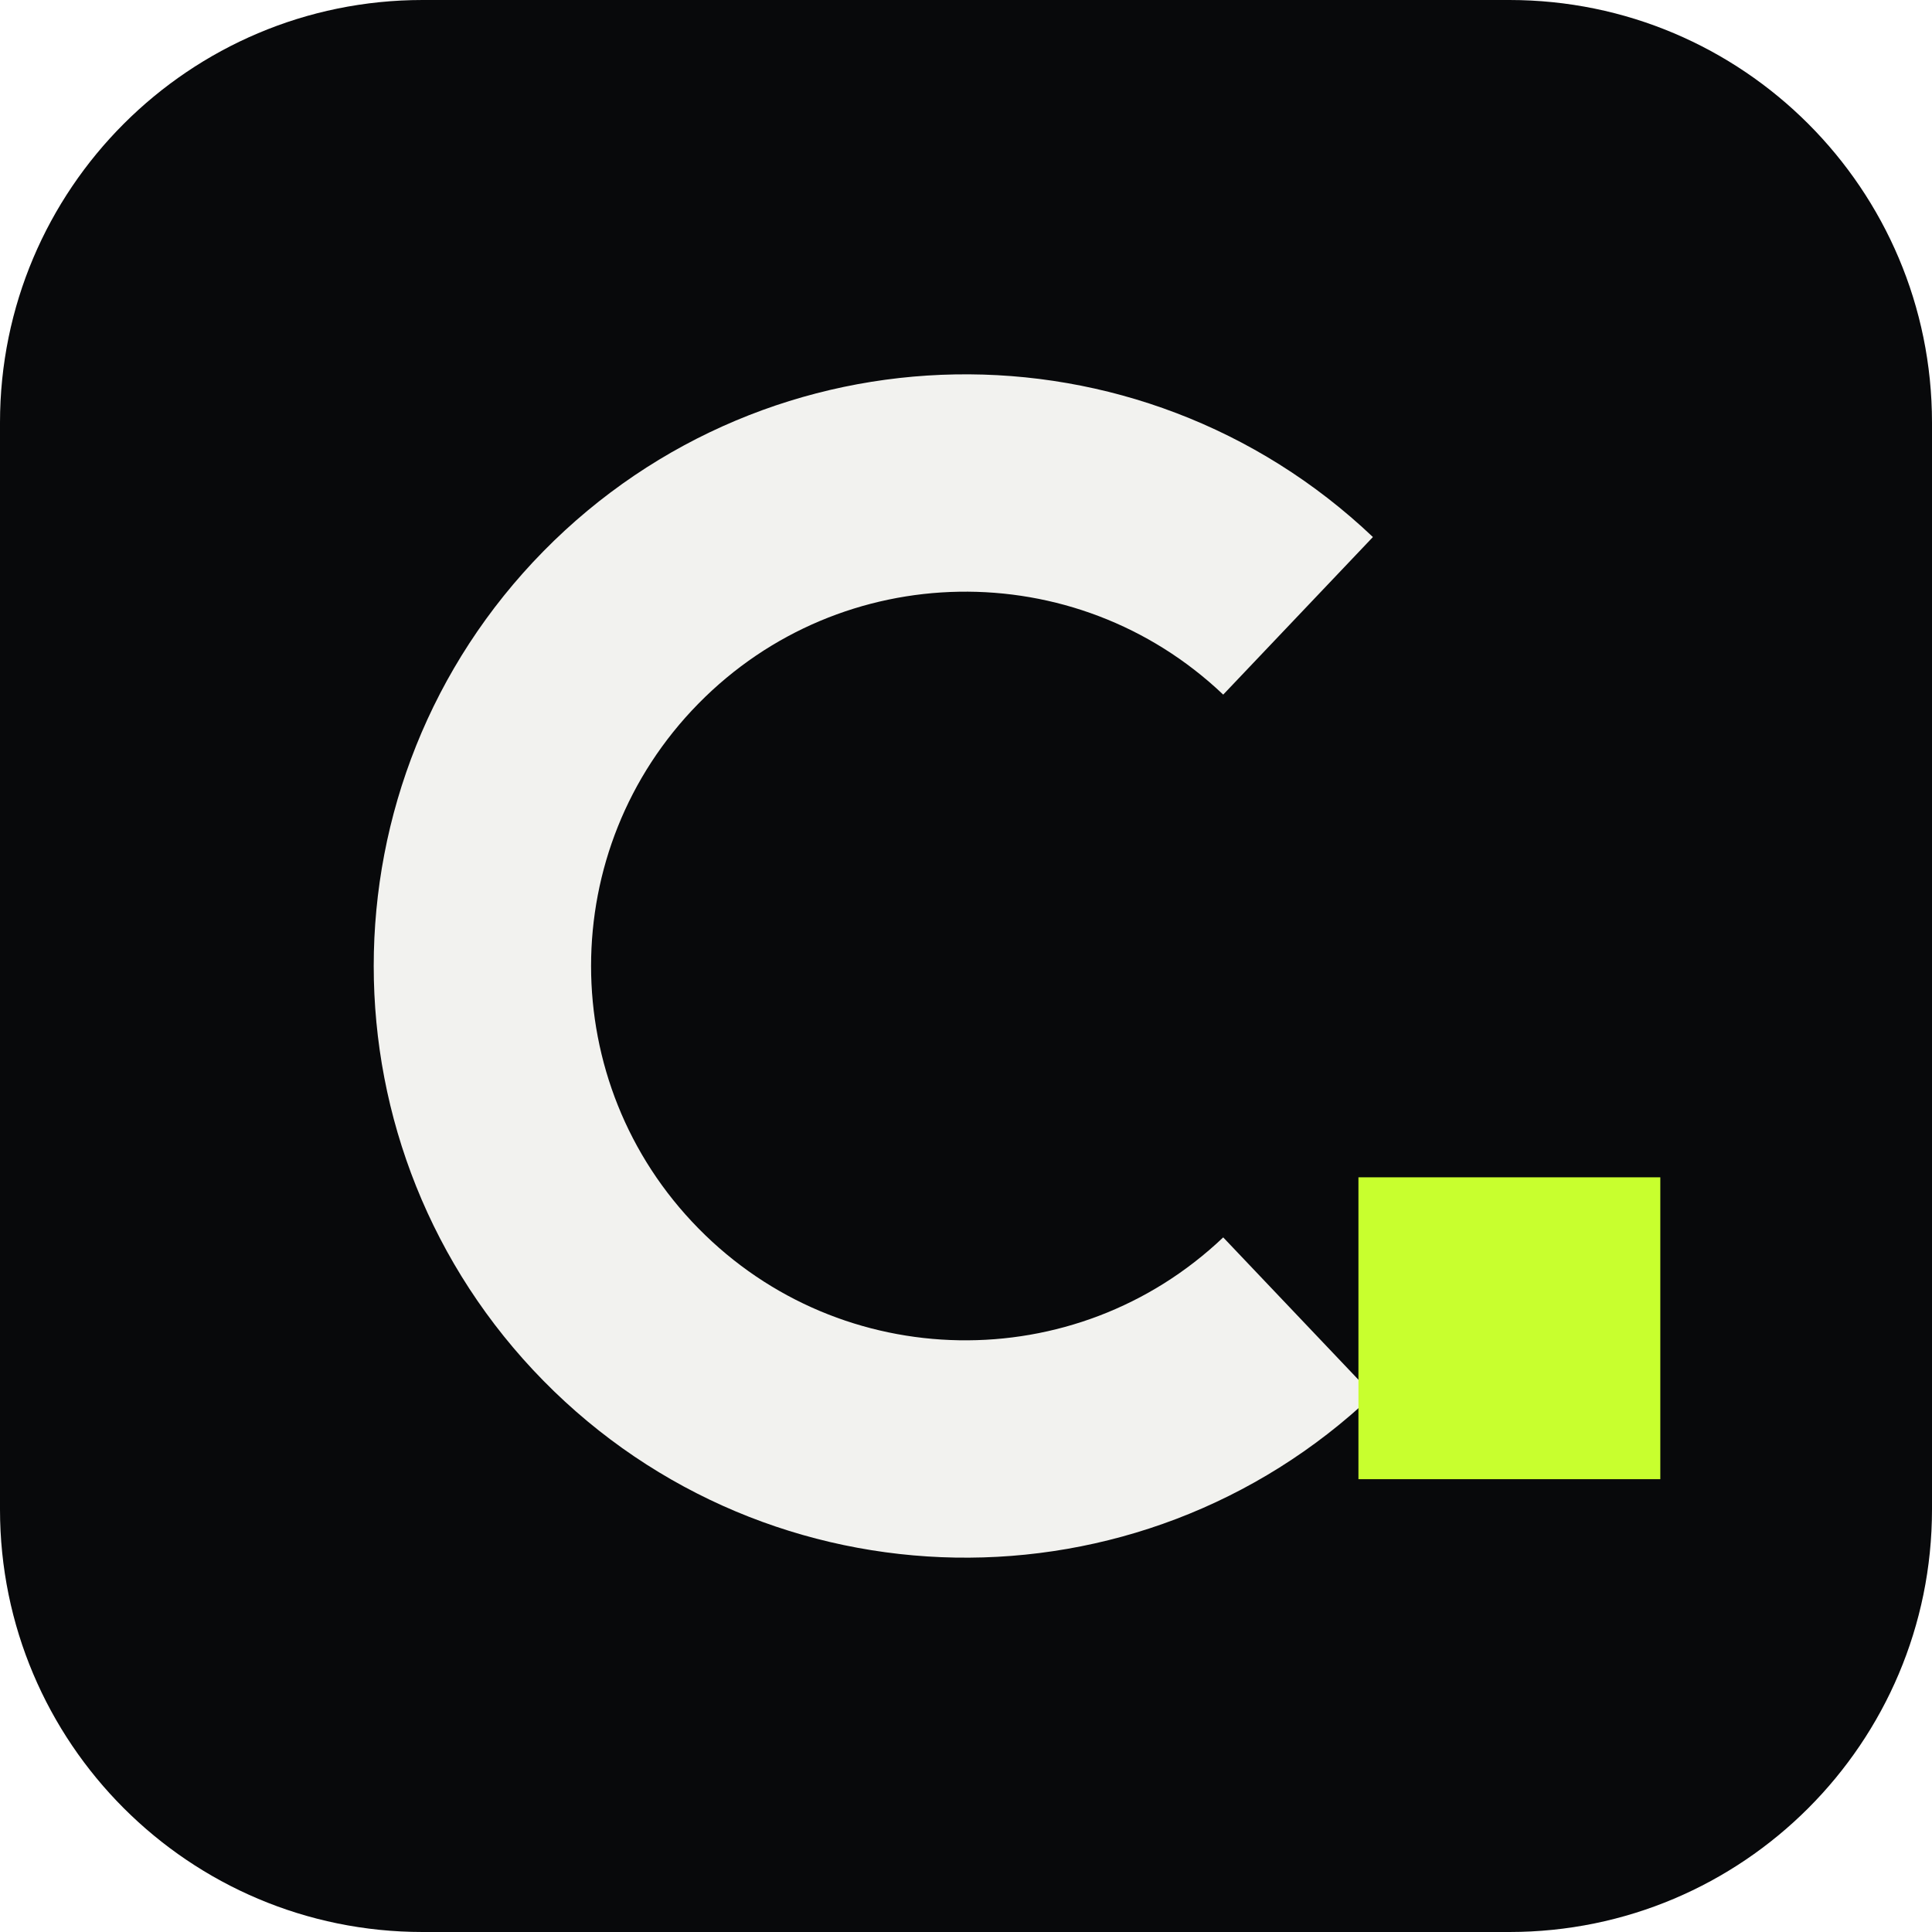
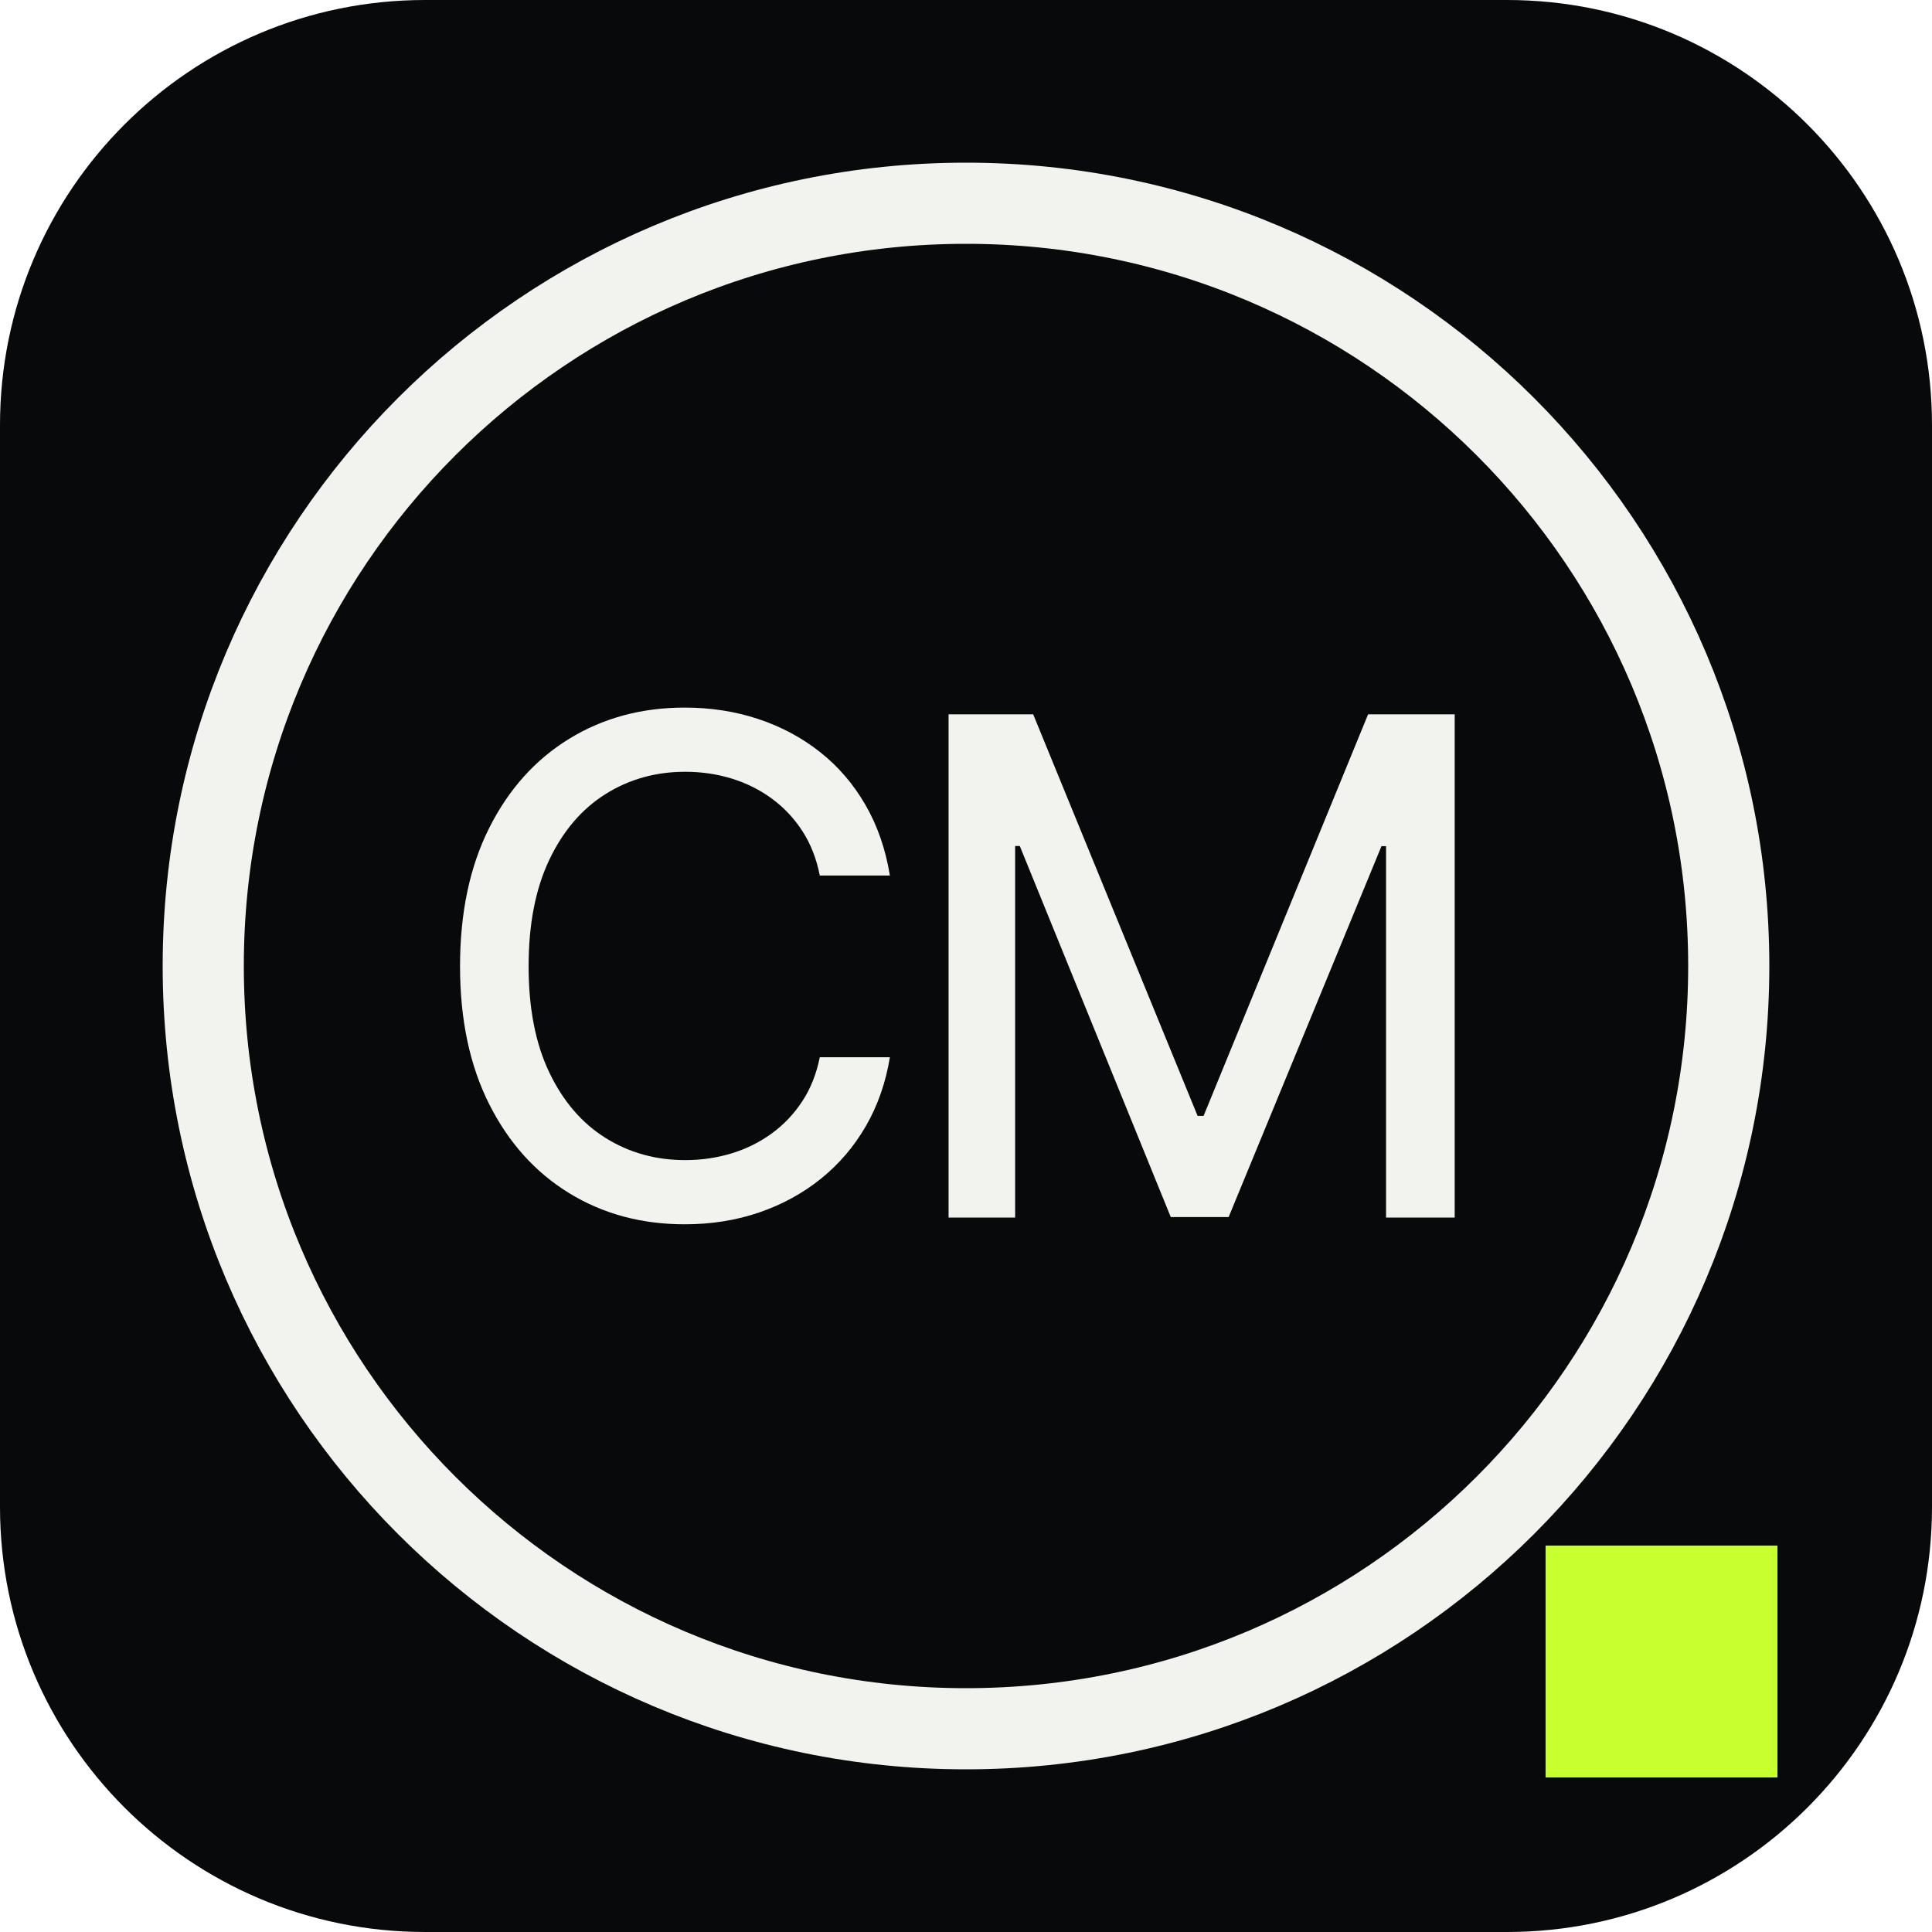
- <svg xmlns="http://www.w3.org/2000/svg" viewBox="0 0 32 32">
-   <rect width="32" height="32" rx="7" fill="#08090B" />
-   <path d="M21.5 10.2A8 8 0 1 0 21.5 21.8" fill="none" stroke="#F2F2EF" stroke-width="3.6" stroke-linecap="butt" />
-   <rect x="22.5" y="19.5" width="5" height="5" fill="#C8FF2E" />
+ <svg xmlns="http://www.w3.org/2000/svg" viewBox="0 0 100 100">
+   <rect width="100" height="100" rx="22" fill="#08090B" />
+   <g transform="translate(8 8) scale(0.84)">
+     <circle cx="50" cy="50" r="47" fill="none" stroke="#F2F2EF" stroke-width="5" />
+     <g transform="translate(17.303 65.5)">
+       <g fill="#F2F2EF">
+         <path transform="translate(0.000 0.000) scale(0.02081 -0.02081)" d="M738.24 -20Q546.56 -20 395.94 72.4Q245.32 164.8 159.18 336.18Q73.04 507.56 73.04 744Q73.04 981.56 159.36 1153.44Q245.68 1325.32 396.36 1417.66Q547.04 1510 738.24 1510Q853.72 1510 955.56 1476.34Q1057.399 1442.68 1138.539 1378.74Q1219.679 1314.8 1273.239 1222.26Q1326.799 1129.72 1345.839 1012.72H1138.24Q1123.68 1087.481 1086.7 1144.441Q1049.72 1201.401 996.1 1240.641Q942.48 1279.881 877.18 1299.901Q811.88 1319.921 739.68 1319.921Q608.76 1319.921 503.499 1253.701Q398.239 1187.481 337.159 1058.901Q276.079 930.32 276.079 744Q276.079 557.84 337.279 429.76Q398.479 301.679 503.619 235.879Q608.76 170.079 739.44 170.079Q811.28 170.079 876.4 189.799Q941.52 209.519 995.2 248.399Q1048.88 287.279 1086.1 343.759Q1123.32 400.24 1138.24 474.64H1345.839Q1327.399 362.04 1274.859 271.02Q1222.319 180 1141.779 115.1Q1061.239 50.2 958.859 15.1Q856.479 -20 738.24 -20Z" />
+         <path transform="translate(29.026 0.000) scale(0.02081 -0.02081)" d="M124.8 1490H375.359L862.16 301.038H879.92L1366.96 1490H1623.439V0H1420.16V1099.601H1406.64L954.079 1.44H782.72L335.679 1100.081H321.919V0H124.8Z" />
+       </g>
+     </g>
+   </g>
+   <rect x="80" y="80" width="12" height="12" fill="#C8FF2E" />
</svg>
